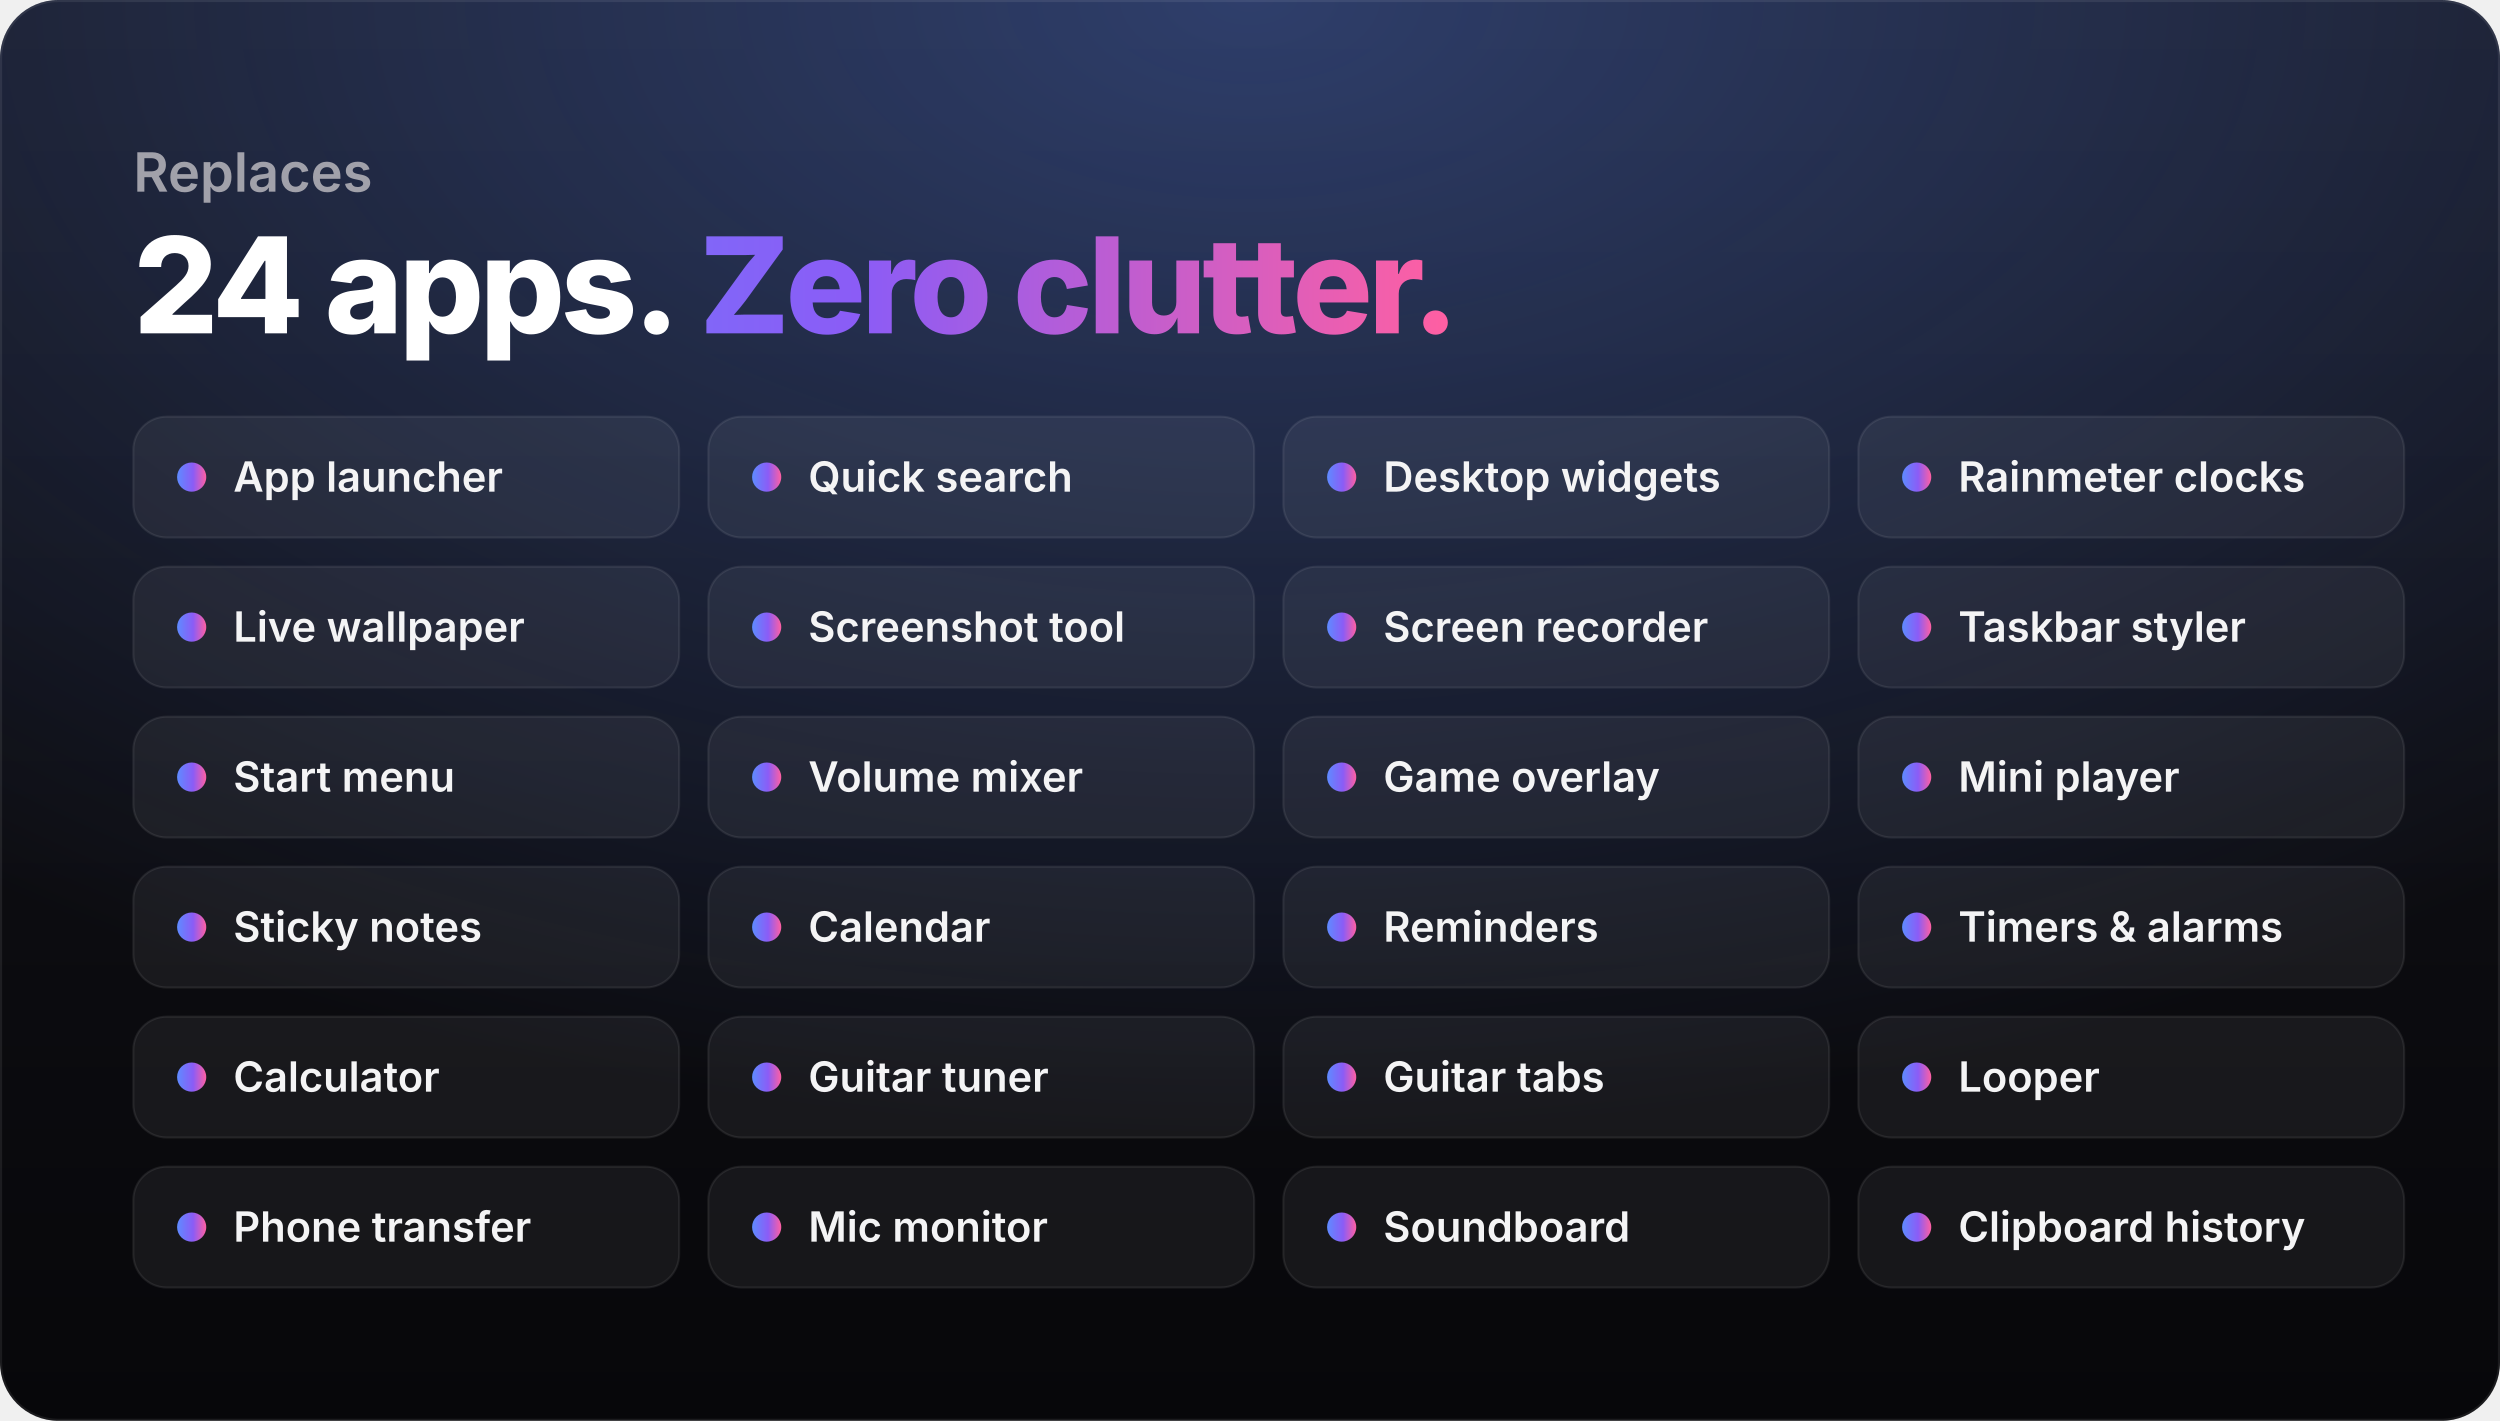
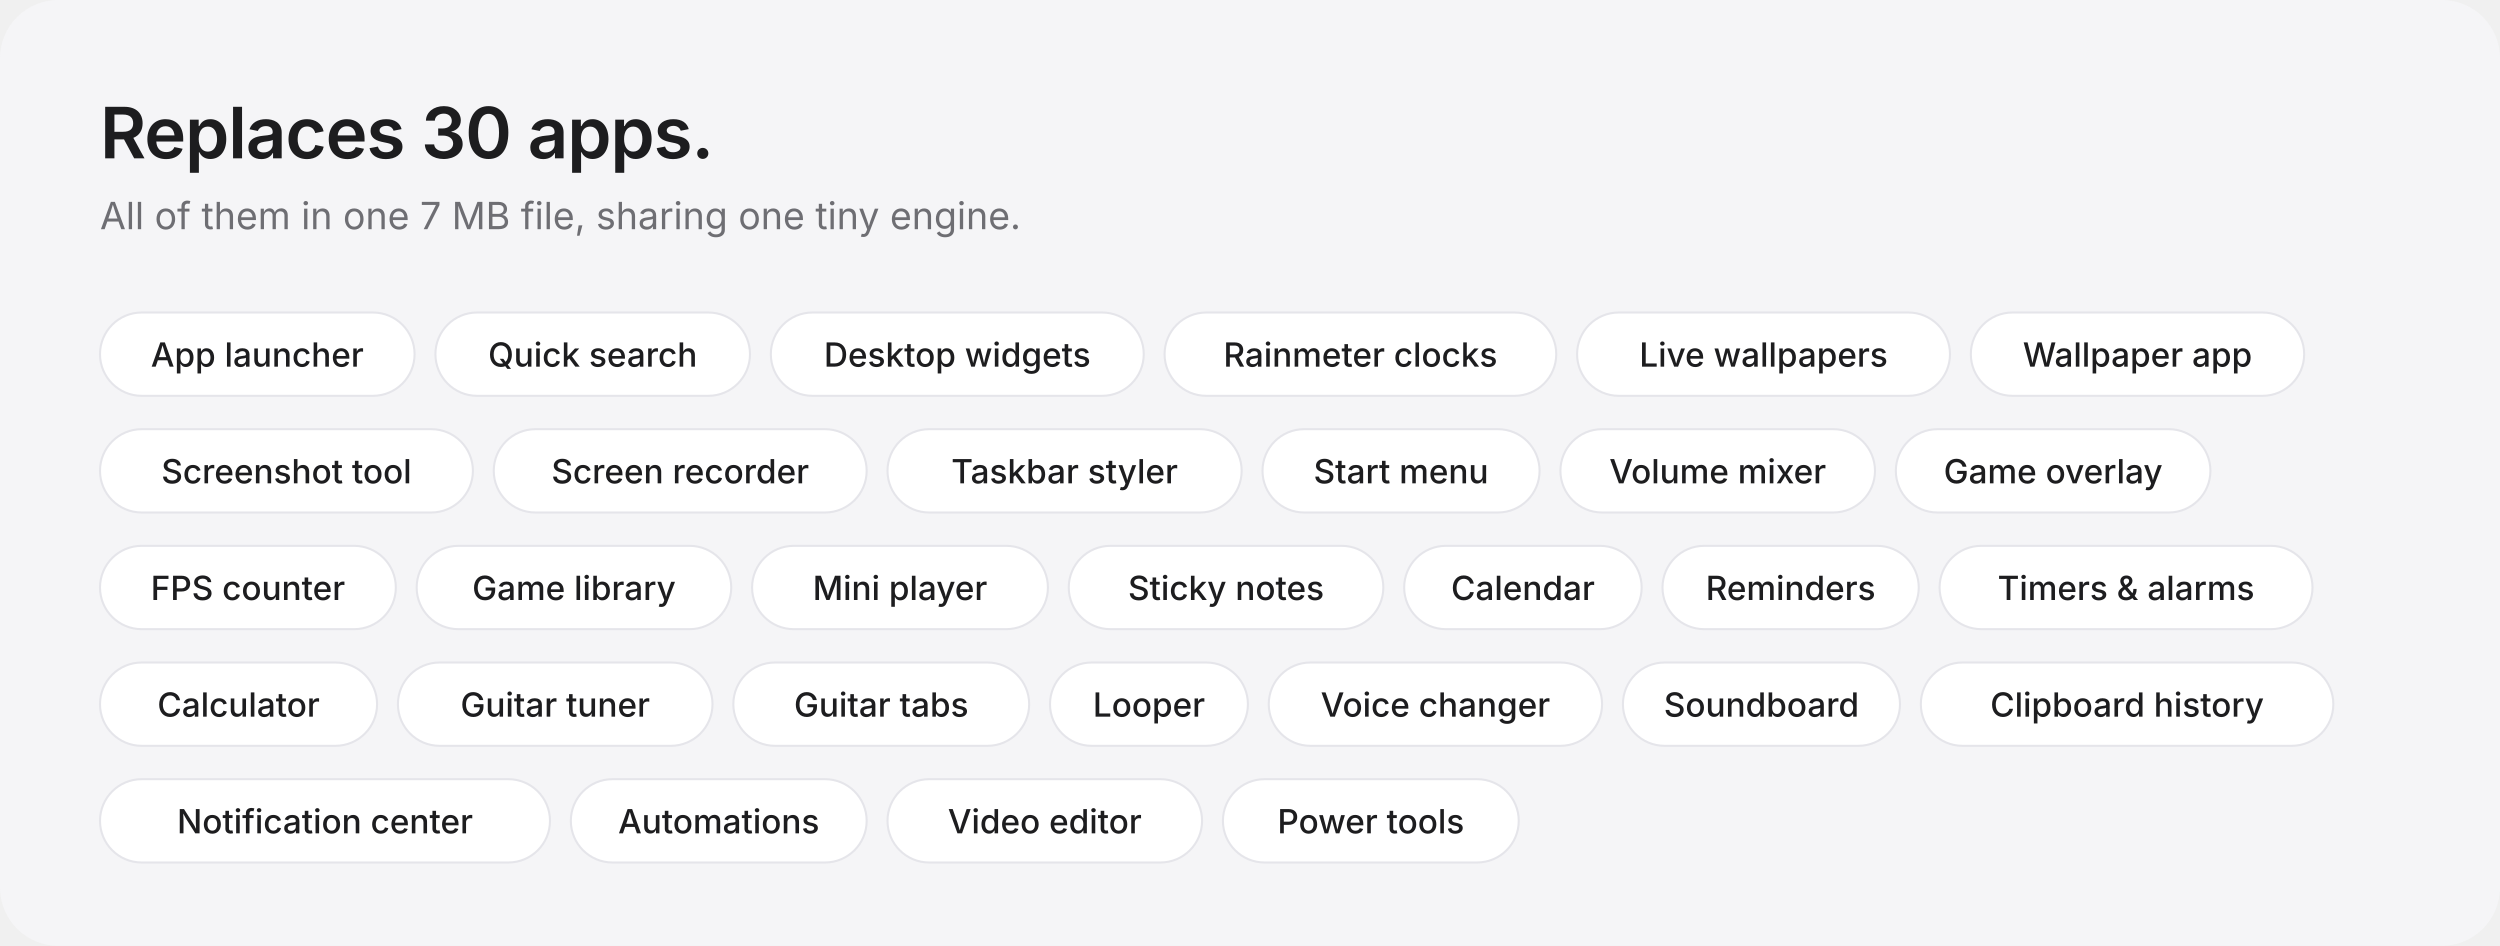
- <svg xmlns="http://www.w3.org/2000/svg" width="1200" height="682" viewBox="0 0 1200 682" font-family="-apple-system, 'SF Pro Display', 'Segoe UI Variable Display', 'Segoe UI', Inter, Helvetica, Arial, sans-serif">
-   <defs>
-     <linearGradient id="bg" x1="0" y1="0" x2="0" y2="1">
-       <stop offset="0" stop-color="#15151B" />
-       <stop offset="1" stop-color="#07070A" />
-     </linearGradient>
-     <linearGradient id="tb" x1="0" y1="0" x2="1" y2="0">
-       <stop offset="0" stop-color="#5E8BFF" />
-       <stop offset="0.55" stop-color="#8B5CF6" />
-       <stop offset="1" stop-color="#FF5FA2" />
-     </linearGradient>
-     <linearGradient id="grey" x1="0" y1="0" x2="1" y2="0">
-       <stop offset="0" stop-color="#3A3A42" />
-       <stop offset="1" stop-color="#55555F" />
-     </linearGradient>
-     <radialGradient id="glow" cx="0.5" cy="0" r="0.8">
-       <stop offset="0" stop-color="#5E8BFF" stop-opacity="0.35" />
-       <stop offset="1" stop-color="#5E8BFF" stop-opacity="0" />
-     </radialGradient>
-     <filter id="soft" x="-50%" y="-50%" width="200%" height="200%">
-       <feGaussianBlur stdDeviation="18" />
-     </filter>
-   </defs>
-   <rect width="1200" height="682" rx="28" fill="url(#bg)" />
-   <rect width="1200" height="682" rx="28" fill="url(#glow)" />
-   <rect x="0.5" y="0.5" width="1199" height="681" rx="27.5" fill="none" stroke="#FFFFFF" stroke-opacity="0.08" />
-   <text x="64" y="92" font-size="26" font-weight="600" fill="#A1A1AA">Replaces</text>
-   <text x="64" y="160" font-size="64" font-weight="800" fill="#FFFFFF" letter-spacing="-2">24 apps. <tspan fill="url(#tb)">Zero clutter.</tspan>
-   </text>
-   <rect x="64" y="200" width="262" height="58" rx="16" fill="#FFFFFF" fill-opacity="0.06" stroke="#FFFFFF" stroke-opacity="0.08" />
-   <circle cx="92" cy="229" r="7" fill="url(#tb)" />
-   <text x="112" y="236" font-size="20" font-weight="600" fill="#F4F4F5">App launcher</text>
-   <rect x="340" y="200" width="262" height="58" rx="16" fill="#FFFFFF" fill-opacity="0.06" stroke="#FFFFFF" stroke-opacity="0.08" />
-   <circle cx="368" cy="229" r="7" fill="url(#tb)" />
-   <text x="388" y="236" font-size="20" font-weight="600" fill="#F4F4F5">Quick search</text>
-   <rect x="616" y="200" width="262" height="58" rx="16" fill="#FFFFFF" fill-opacity="0.06" stroke="#FFFFFF" stroke-opacity="0.08" />
-   <circle cx="644" cy="229" r="7" fill="url(#tb)" />
-   <text x="664" y="236" font-size="20" font-weight="600" fill="#F4F4F5">Desktop widgets</text>
-   <rect x="892" y="200" width="262" height="58" rx="16" fill="#FFFFFF" fill-opacity="0.06" stroke="#FFFFFF" stroke-opacity="0.08" />
-   <circle cx="920" cy="229" r="7" fill="url(#tb)" />
-   <text x="940" y="236" font-size="20" font-weight="600" fill="#F4F4F5">Rainmeter clocks</text>
-   <rect x="64" y="272" width="262" height="58" rx="16" fill="#FFFFFF" fill-opacity="0.06" stroke="#FFFFFF" stroke-opacity="0.08" />
-   <circle cx="92" cy="301" r="7" fill="url(#tb)" />
-   <text x="112" y="308" font-size="20" font-weight="600" fill="#F4F4F5">Live wallpaper</text>
-   <rect x="340" y="272" width="262" height="58" rx="16" fill="#FFFFFF" fill-opacity="0.06" stroke="#FFFFFF" stroke-opacity="0.08" />
-   <circle cx="368" cy="301" r="7" fill="url(#tb)" />
-   <text x="388" y="308" font-size="20" font-weight="600" fill="#F4F4F5">Screenshot tool</text>
-   <rect x="616" y="272" width="262" height="58" rx="16" fill="#FFFFFF" fill-opacity="0.06" stroke="#FFFFFF" stroke-opacity="0.08" />
-   <circle cx="644" cy="301" r="7" fill="url(#tb)" />
-   <text x="664" y="308" font-size="20" font-weight="600" fill="#F4F4F5">Screen recorder</text>
-   <rect x="892" y="272" width="262" height="58" rx="16" fill="#FFFFFF" fill-opacity="0.06" stroke="#FFFFFF" stroke-opacity="0.08" />
-   <circle cx="920" cy="301" r="7" fill="url(#tb)" />
-   <text x="940" y="308" font-size="20" font-weight="600" fill="#F4F4F5">Taskbar styler</text>
-   <rect x="64" y="344" width="262" height="58" rx="16" fill="#FFFFFF" fill-opacity="0.06" stroke="#FFFFFF" stroke-opacity="0.08" />
-   <circle cx="92" cy="373" r="7" fill="url(#tb)" />
-   <text x="112" y="380" font-size="20" font-weight="600" fill="#F4F4F5">Start menu</text>
-   <rect x="340" y="344" width="262" height="58" rx="16" fill="#FFFFFF" fill-opacity="0.06" stroke="#FFFFFF" stroke-opacity="0.08" />
-   <circle cx="368" cy="373" r="7" fill="url(#tb)" />
-   <text x="388" y="380" font-size="20" font-weight="600" fill="#F4F4F5">Volume mixer</text>
-   <rect x="616" y="344" width="262" height="58" rx="16" fill="#FFFFFF" fill-opacity="0.06" stroke="#FFFFFF" stroke-opacity="0.08" />
-   <circle cx="644" cy="373" r="7" fill="url(#tb)" />
-   <text x="664" y="380" font-size="20" font-weight="600" fill="#F4F4F5">Game overlay</text>
-   <rect x="892" y="344" width="262" height="58" rx="16" fill="#FFFFFF" fill-opacity="0.06" stroke="#FFFFFF" stroke-opacity="0.08" />
-   <circle cx="920" cy="373" r="7" fill="url(#tb)" />
-   <text x="940" y="380" font-size="20" font-weight="600" fill="#F4F4F5">Mini player</text>
-   <rect x="64" y="416" width="262" height="58" rx="16" fill="#FFFFFF" fill-opacity="0.06" stroke="#FFFFFF" stroke-opacity="0.08" />
-   <circle cx="92" cy="445" r="7" fill="url(#tb)" />
-   <text x="112" y="452" font-size="20" font-weight="600" fill="#F4F4F5">Sticky notes</text>
-   <rect x="340" y="416" width="262" height="58" rx="16" fill="#FFFFFF" fill-opacity="0.06" stroke="#FFFFFF" stroke-opacity="0.08" />
-   <circle cx="368" cy="445" r="7" fill="url(#tb)" />
-   <text x="388" y="452" font-size="20" font-weight="600" fill="#F4F4F5">Calendar</text>
-   <rect x="616" y="416" width="262" height="58" rx="16" fill="#FFFFFF" fill-opacity="0.06" stroke="#FFFFFF" stroke-opacity="0.08" />
-   <circle cx="644" cy="445" r="7" fill="url(#tb)" />
-   <text x="664" y="452" font-size="20" font-weight="600" fill="#F4F4F5">Reminders</text>
-   <rect x="892" y="416" width="262" height="58" rx="16" fill="#FFFFFF" fill-opacity="0.06" stroke="#FFFFFF" stroke-opacity="0.08" />
-   <circle cx="920" cy="445" r="7" fill="url(#tb)" />
-   <text x="940" y="452" font-size="20" font-weight="600" fill="#F4F4F5">Timers &amp; alarms</text>
-   <rect x="64" y="488" width="262" height="58" rx="16" fill="#FFFFFF" fill-opacity="0.06" stroke="#FFFFFF" stroke-opacity="0.08" />
-   <circle cx="92" cy="517" r="7" fill="url(#tb)" />
-   <text x="112" y="524" font-size="20" font-weight="600" fill="#F4F4F5">Calculator</text>
-   <rect x="340" y="488" width="262" height="58" rx="16" fill="#FFFFFF" fill-opacity="0.06" stroke="#FFFFFF" stroke-opacity="0.08" />
-   <circle cx="368" cy="517" r="7" fill="url(#tb)" />
-   <text x="388" y="524" font-size="20" font-weight="600" fill="#F4F4F5">Guitar tuner</text>
-   <rect x="616" y="488" width="262" height="58" rx="16" fill="#FFFFFF" fill-opacity="0.06" stroke="#FFFFFF" stroke-opacity="0.08" />
-   <circle cx="644" cy="517" r="7" fill="url(#tb)" />
-   <text x="664" y="524" font-size="20" font-weight="600" fill="#F4F4F5">Guitar tabs</text>
-   <rect x="892" y="488" width="262" height="58" rx="16" fill="#FFFFFF" fill-opacity="0.06" stroke="#FFFFFF" stroke-opacity="0.08" />
-   <circle cx="920" cy="517" r="7" fill="url(#tb)" />
-   <text x="940" y="524" font-size="20" font-weight="600" fill="#F4F4F5">Looper</text>
-   <rect x="64" y="560" width="262" height="58" rx="16" fill="#FFFFFF" fill-opacity="0.06" stroke="#FFFFFF" stroke-opacity="0.08" />
-   <circle cx="92" cy="589" r="7" fill="url(#tb)" />
-   <text x="112" y="596" font-size="20" font-weight="600" fill="#F4F4F5">Phone transfer</text>
-   <rect x="340" y="560" width="262" height="58" rx="16" fill="#FFFFFF" fill-opacity="0.06" stroke="#FFFFFF" stroke-opacity="0.08" />
-   <circle cx="368" cy="589" r="7" fill="url(#tb)" />
-   <text x="388" y="596" font-size="20" font-weight="600" fill="#F4F4F5">Mic monitor</text>
-   <rect x="616" y="560" width="262" height="58" rx="16" fill="#FFFFFF" fill-opacity="0.06" stroke="#FFFFFF" stroke-opacity="0.08" />
-   <circle cx="644" cy="589" r="7" fill="url(#tb)" />
-   <text x="664" y="596" font-size="20" font-weight="600" fill="#F4F4F5">Soundboard</text>
-   <rect x="892" y="560" width="262" height="58" rx="16" fill="#FFFFFF" fill-opacity="0.06" stroke="#FFFFFF" stroke-opacity="0.08" />
-   <circle cx="920" cy="589" r="7" fill="url(#tb)" />
-   <text x="940" y="596" font-size="20" font-weight="600" fill="#F4F4F5">Clipboard history</text>
+ <svg xmlns="http://www.w3.org/2000/svg" width="1200" height="454" viewBox="0 0 1200 454" font-family="Inter, -apple-system, BlinkMacSystemFont, 'SF Pro Display', 'Segoe UI', Helvetica, Arial, sans-serif">
+   <rect width="1200" height="454" rx="28" fill="#F5F5F7" />
+   <text x="48" y="76" font-size="34" font-weight="600" fill="#1D1D1F" text-anchor="start" letter-spacing="-0.5">Replaces 30 apps.</text>
+   <text x="48" y="110" font-size="18" font-weight="400" fill="#6E6E73" text-anchor="start">All of them in one 7 MB file, sharing one tiny engine.</text>
+   <rect x="48" y="150" width="151" height="40" rx="20" fill="#FFFFFF" stroke="#E5E5EA" />
+   <text x="123.5" y="176" font-size="16" font-weight="500" fill="#1D1D1F" text-anchor="middle">App launcher</text>
+   <rect x="209" y="150" width="151" height="40" rx="20" fill="#FFFFFF" stroke="#E5E5EA" />
+   <text x="284.5" y="176" font-size="16" font-weight="500" fill="#1D1D1F" text-anchor="middle">Quick search</text>
+   <rect x="370" y="150" width="179" height="40" rx="20" fill="#FFFFFF" stroke="#E5E5EA" />
+   <text x="459.5" y="176" font-size="16" font-weight="500" fill="#1D1D1F" text-anchor="middle">Desktop widgets</text>
+   <rect x="559" y="150" width="188" height="40" rx="20" fill="#FFFFFF" stroke="#E5E5EA" />
+   <text x="653.0" y="176" font-size="16" font-weight="500" fill="#1D1D1F" text-anchor="middle">Rainmeter clocks</text>
+   <rect x="757" y="150" width="179" height="40" rx="20" fill="#FFFFFF" stroke="#E5E5EA" />
+   <text x="846.5" y="176" font-size="16" font-weight="500" fill="#1D1D1F" text-anchor="middle">Live wallpapers</text>
+   <rect x="946" y="150" width="160" height="40" rx="20" fill="#FFFFFF" stroke="#E5E5EA" />
+   <text x="1026.0" y="176" font-size="16" font-weight="500" fill="#1D1D1F" text-anchor="middle">Wallpaper app</text>
+   <rect x="48" y="206" width="179" height="40" rx="20" fill="#FFFFFF" stroke="#E5E5EA" />
+   <text x="137.5" y="232" font-size="16" font-weight="500" fill="#1D1D1F" text-anchor="middle">Screenshot tool</text>
+   <rect x="237" y="206" width="179" height="40" rx="20" fill="#FFFFFF" stroke="#E5E5EA" />
+   <text x="326.5" y="232" font-size="16" font-weight="500" fill="#1D1D1F" text-anchor="middle">Screen recorder</text>
+   <rect x="426" y="206" width="170" height="40" rx="20" fill="#FFFFFF" stroke="#E5E5EA" />
+   <text x="511.0" y="232" font-size="16" font-weight="500" fill="#1D1D1F" text-anchor="middle">Taskbar styler</text>
+   <rect x="606" y="206" width="133" height="40" rx="20" fill="#FFFFFF" stroke="#E5E5EA" />
+   <text x="672.5" y="232" font-size="16" font-weight="500" fill="#1D1D1F" text-anchor="middle">Start menu</text>
+   <rect x="749" y="206" width="151" height="40" rx="20" fill="#FFFFFF" stroke="#E5E5EA" />
+   <text x="824.5" y="232" font-size="16" font-weight="500" fill="#1D1D1F" text-anchor="middle">Volume mixer</text>
+   <rect x="910" y="206" width="151" height="40" rx="20" fill="#FFFFFF" stroke="#E5E5EA" />
+   <text x="985.5" y="232" font-size="16" font-weight="500" fill="#1D1D1F" text-anchor="middle">Game overlay</text>
+   <rect x="48" y="262" width="142" height="40" rx="20" fill="#FFFFFF" stroke="#E5E5EA" />
+   <text x="119.0" y="288" font-size="16" font-weight="500" fill="#1D1D1F" text-anchor="middle">FPS counter</text>
+   <rect x="200" y="262" width="151" height="40" rx="20" fill="#FFFFFF" stroke="#E5E5EA" />
+   <text x="275.5" y="288" font-size="16" font-weight="500" fill="#1D1D1F" text-anchor="middle">Game library</text>
+   <rect x="361" y="262" width="142" height="40" rx="20" fill="#FFFFFF" stroke="#E5E5EA" />
+   <text x="432.0" y="288" font-size="16" font-weight="500" fill="#1D1D1F" text-anchor="middle">Mini player</text>
+   <rect x="513" y="262" width="151" height="40" rx="20" fill="#FFFFFF" stroke="#E5E5EA" />
+   <text x="588.5" y="288" font-size="16" font-weight="500" fill="#1D1D1F" text-anchor="middle">Sticky notes</text>
+   <rect x="674" y="262" width="114" height="40" rx="20" fill="#FFFFFF" stroke="#E5E5EA" />
+   <text x="731.0" y="288" font-size="16" font-weight="500" fill="#1D1D1F" text-anchor="middle">Calendar</text>
+   <rect x="798" y="262" width="123" height="40" rx="20" fill="#FFFFFF" stroke="#E5E5EA" />
+   <text x="859.5" y="288" font-size="16" font-weight="500" fill="#1D1D1F" text-anchor="middle">Reminders</text>
+   <rect x="931" y="262" width="179" height="40" rx="20" fill="#FFFFFF" stroke="#E5E5EA" />
+   <text x="1020.5" y="288" font-size="16" font-weight="500" fill="#1D1D1F" text-anchor="middle">Timers &amp; alarms</text>
+   <rect x="48" y="318" width="133" height="40" rx="20" fill="#FFFFFF" stroke="#E5E5EA" />
+   <text x="114.5" y="344" font-size="16" font-weight="500" fill="#1D1D1F" text-anchor="middle">Calculator</text>
+   <rect x="191" y="318" width="151" height="40" rx="20" fill="#FFFFFF" stroke="#E5E5EA" />
+   <text x="266.5" y="344" font-size="16" font-weight="500" fill="#1D1D1F" text-anchor="middle">Guitar tuner</text>
+   <rect x="352" y="318" width="142" height="40" rx="20" fill="#FFFFFF" stroke="#E5E5EA" />
+   <text x="423.0" y="344" font-size="16" font-weight="500" fill="#1D1D1F" text-anchor="middle">Guitar tabs</text>
+   <rect x="504" y="318" width="95" height="40" rx="20" fill="#FFFFFF" stroke="#E5E5EA" />
+   <text x="551.5" y="344" font-size="16" font-weight="500" fill="#1D1D1F" text-anchor="middle">Looper</text>
+   <rect x="609" y="318" width="160" height="40" rx="20" fill="#FFFFFF" stroke="#E5E5EA" />
+   <text x="689.0" y="344" font-size="16" font-weight="500" fill="#1D1D1F" text-anchor="middle">Voice changer</text>
+   <rect x="779" y="318" width="133" height="40" rx="20" fill="#FFFFFF" stroke="#E5E5EA" />
+   <text x="845.5" y="344" font-size="16" font-weight="500" fill="#1D1D1F" text-anchor="middle">Soundboard</text>
+   <rect x="922" y="318" width="198" height="40" rx="20" fill="#FFFFFF" stroke="#E5E5EA" />
+   <text x="1021.0" y="344" font-size="16" font-weight="500" fill="#1D1D1F" text-anchor="middle">Clipboard history</text>
+   <rect x="48" y="374" width="216" height="40" rx="20" fill="#FFFFFF" stroke="#E5E5EA" />
+   <text x="156.0" y="400" font-size="16" font-weight="500" fill="#1D1D1F" text-anchor="middle">Notification center</text>
+   <rect x="274" y="374" width="142" height="40" rx="20" fill="#FFFFFF" stroke="#E5E5EA" />
+   <text x="345.0" y="400" font-size="16" font-weight="500" fill="#1D1D1F" text-anchor="middle">Automations</text>
+   <rect x="426" y="374" width="151" height="40" rx="20" fill="#FFFFFF" stroke="#E5E5EA" />
+   <text x="501.5" y="400" font-size="16" font-weight="500" fill="#1D1D1F" text-anchor="middle">Video editor</text>
+   <rect x="587" y="374" width="142" height="40" rx="20" fill="#FFFFFF" stroke="#E5E5EA" />
+   <text x="658.0" y="400" font-size="16" font-weight="500" fill="#1D1D1F" text-anchor="middle">Power tools</text>
</svg>
